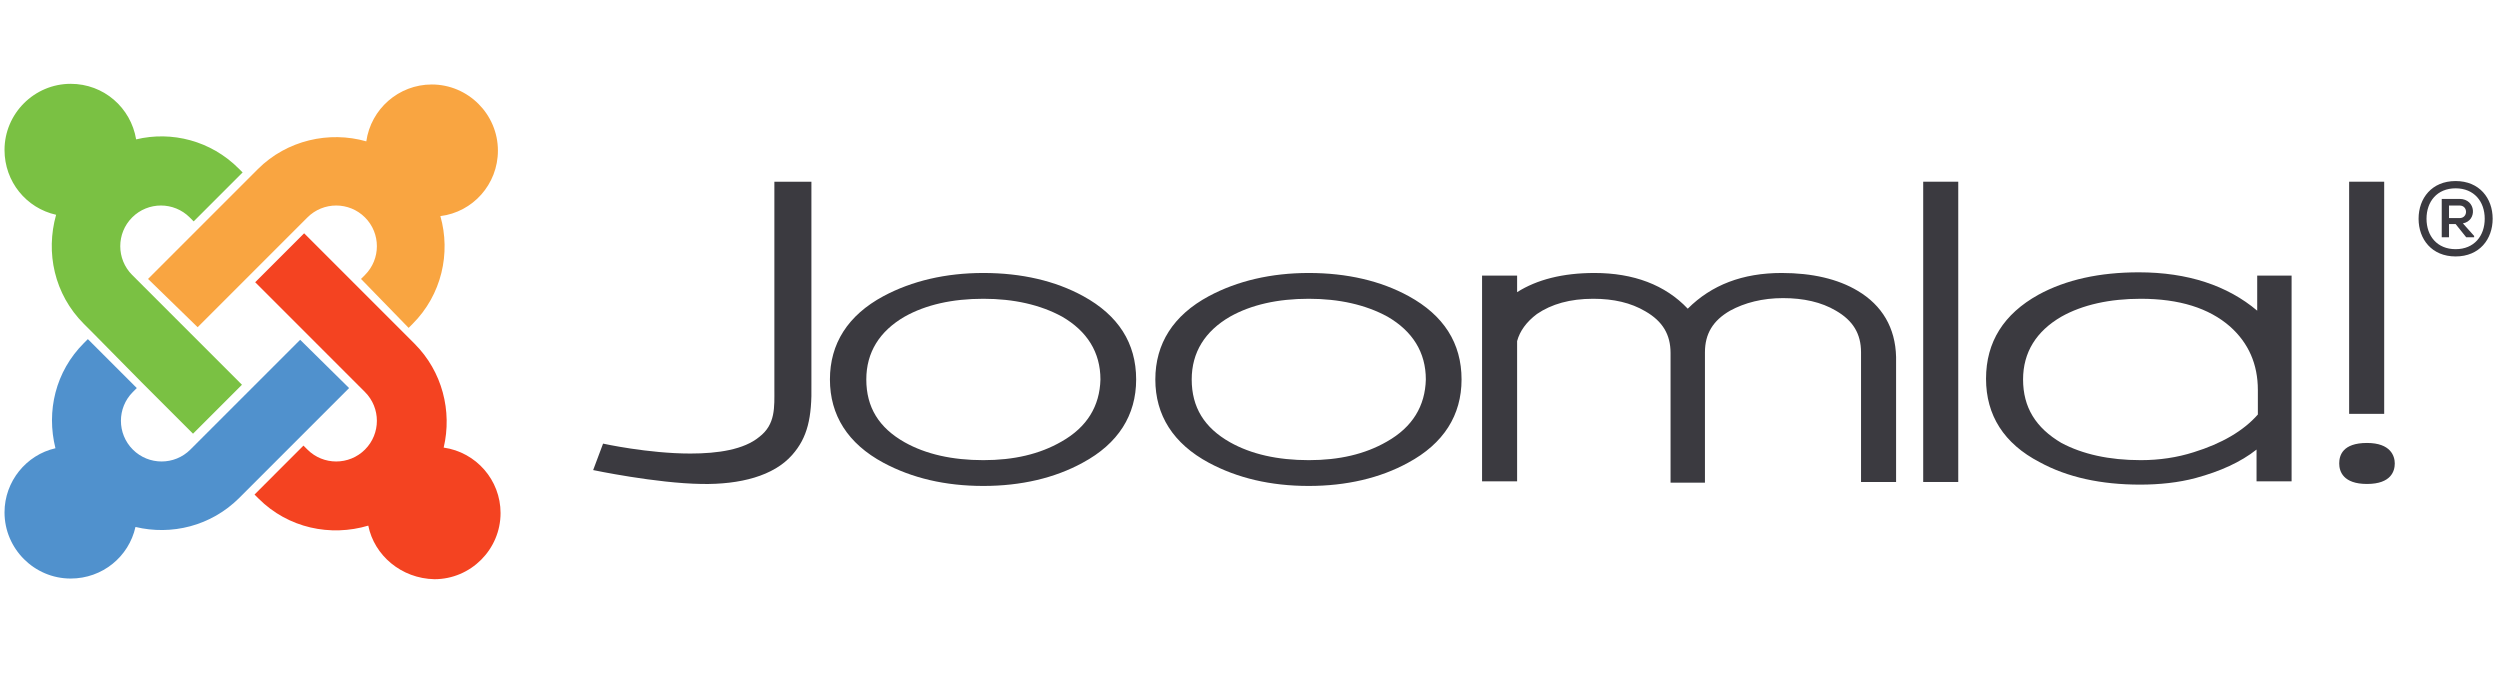
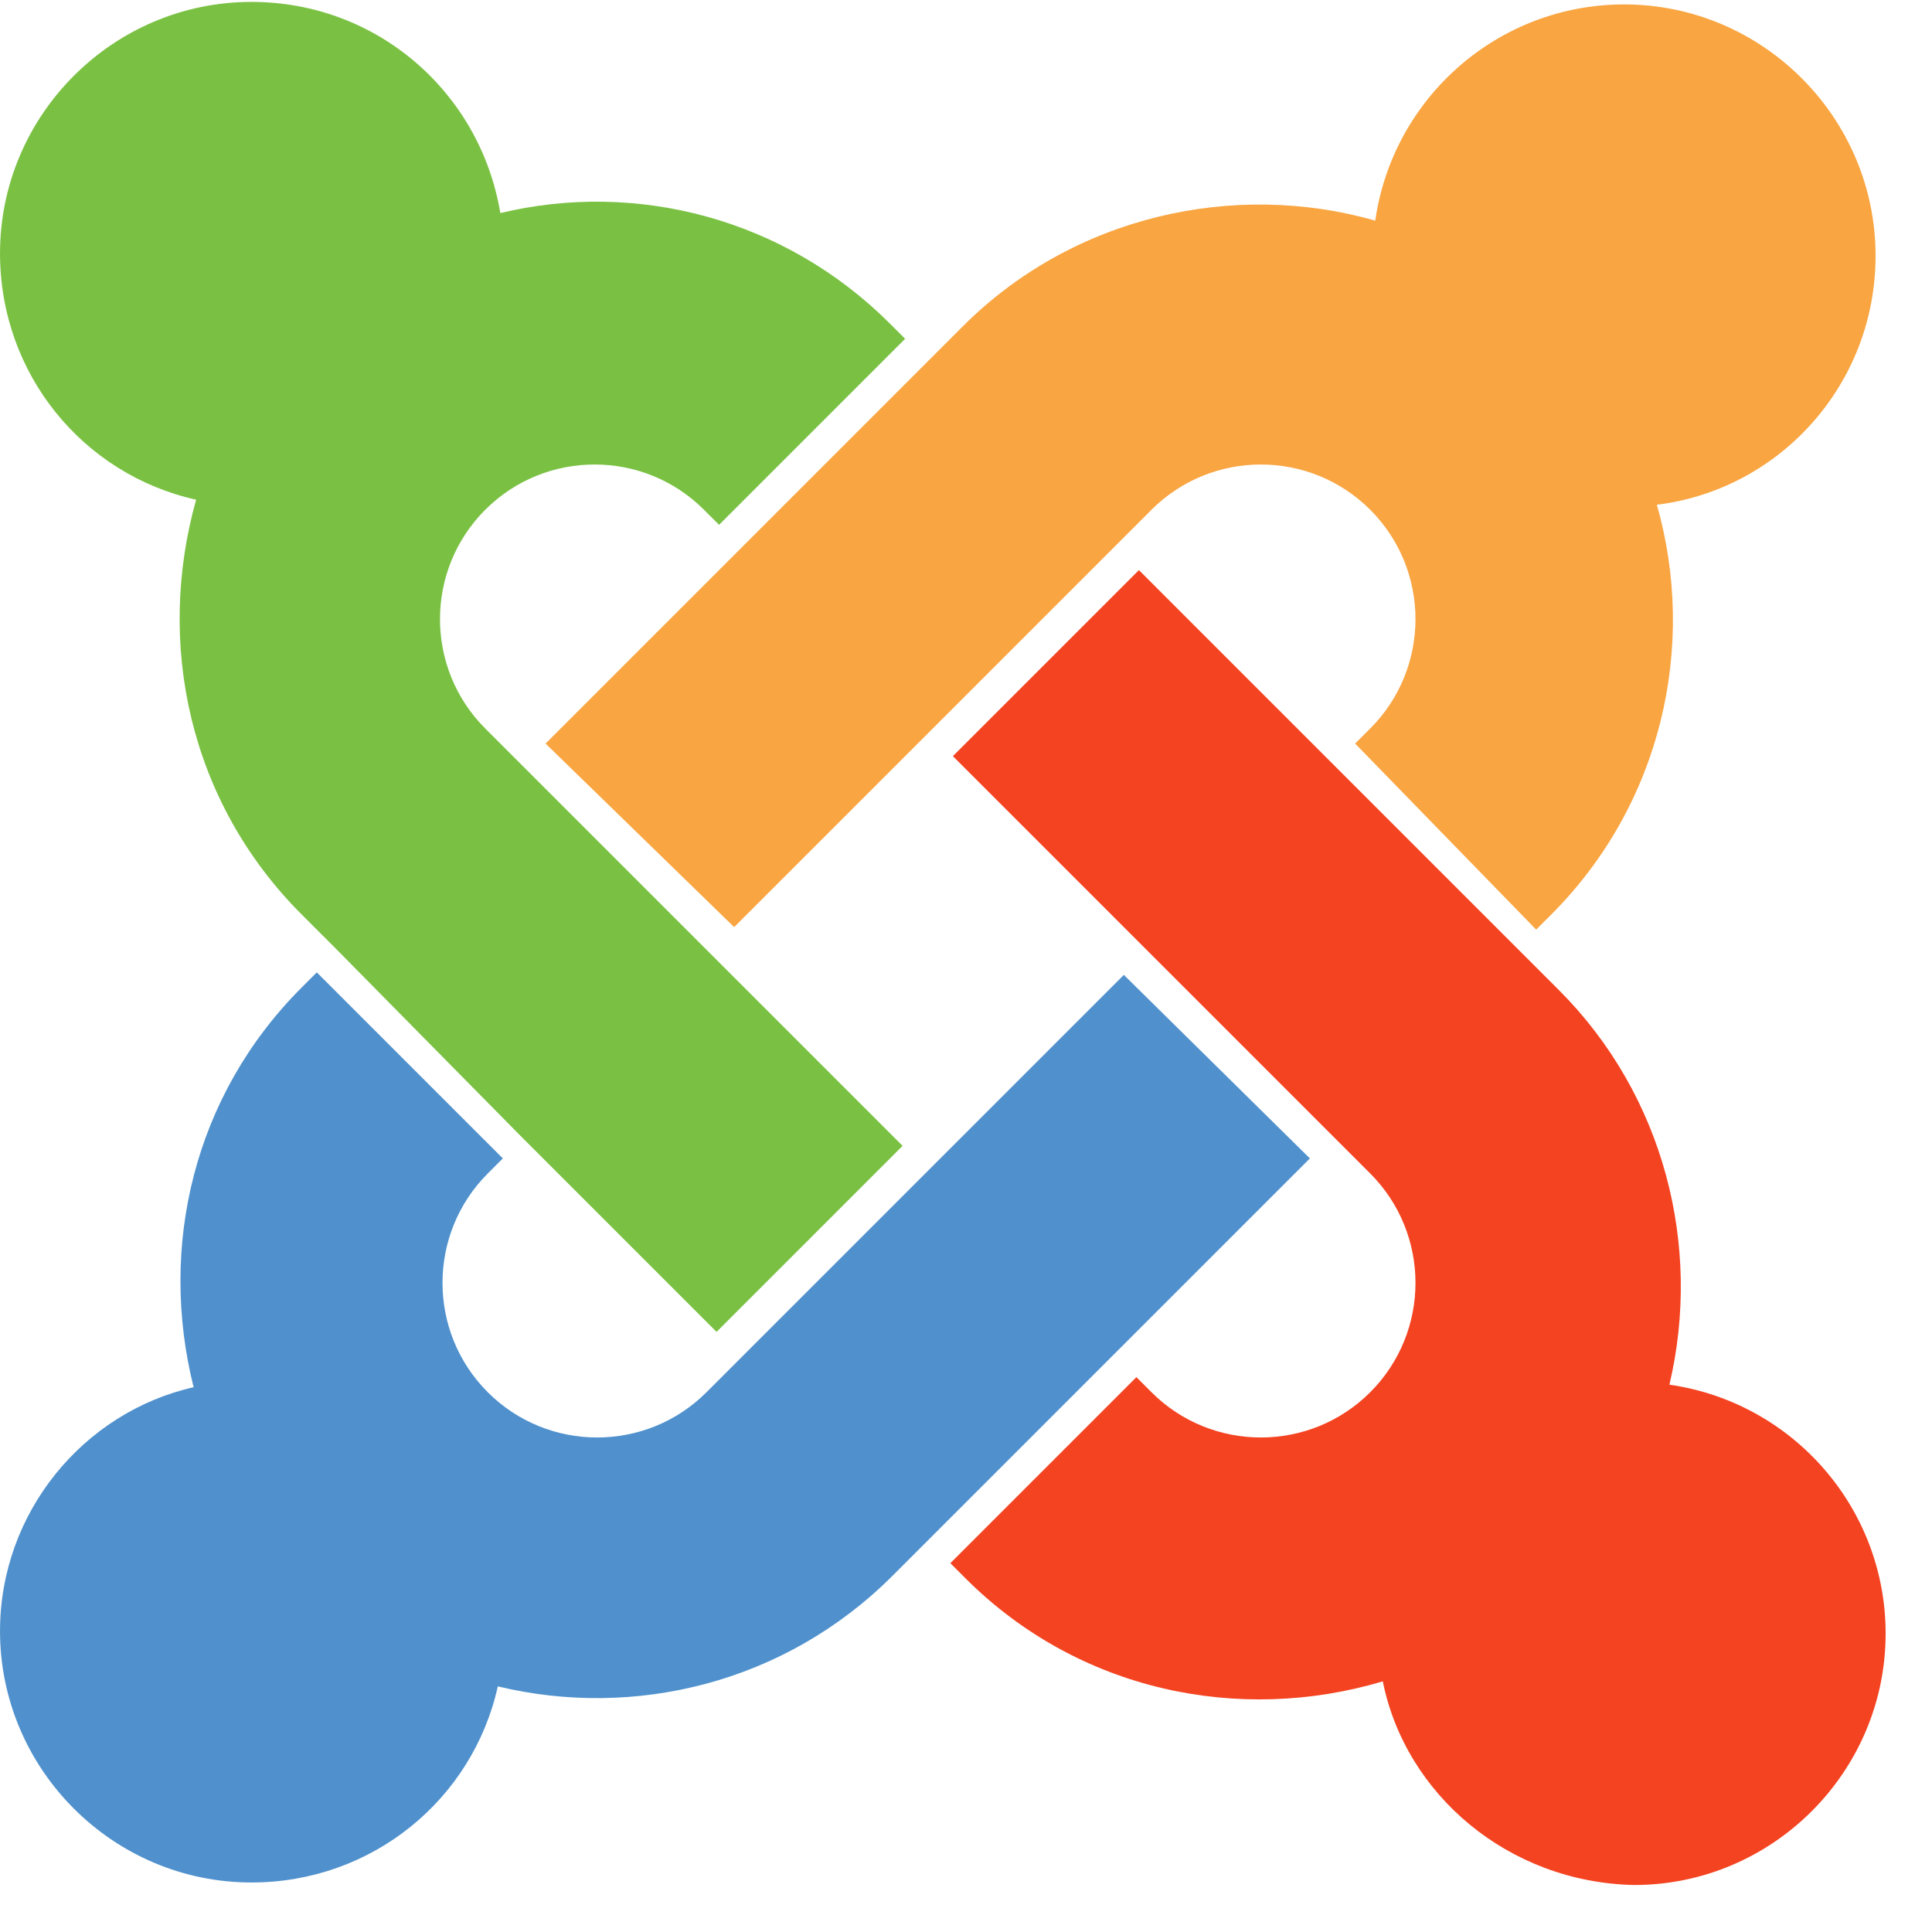
- <svg xmlns="http://www.w3.org/2000/svg" width="100%" height="100%" viewBox="0 0 182 50" version="1.1" xml:space="preserve" style="fill-rule:evenodd;clip-rule:evenodd;stroke-linejoin:round;stroke-miterlimit:2;">
-   <g transform="matrix(1,0,0,1,-333.606,0)">
-     <g id="joomla-logo" transform="matrix(2.49261,0,0,0.60241,167.064,0.0955111)">
-       <rect x="66.815" y="-0.159" width="73" height="83" style="fill:none;" />
-       <g transform="matrix(0.34762,0,0,1.43836,-115.778,4.83585)">
-         <g transform="matrix(0.555684,0,0,0.555684,504.75,-17.2678)">
-           <path d="M154,52.3L154,83.6C154,86.4 154.2,89 151.7,90.9C149.4,92.8 145.5,93.4 141.3,93.4C134.9,93.4 128.1,91.9 128.1,91.9L126.6,95.9C126.6,95.9 136.1,97.9 143,98C148.8,98.1 153.9,96.8 156.7,93.6C159,91 159.7,88 159.6,82.9L159.6,52.3L154,52.3" style="fill:rgb(59,58,64);fill-rule:nonzero;" />
-         </g>
-         <g transform="matrix(0.555684,0,0,0.555684,504.75,-17.2678)">
-           <path d="M200.7,69.6C196.5,67.3 191.4,66.1 185.6,66.1C179.9,66.1 174.8,67.3 170.5,69.6C165.1,72.5 162.4,76.8 162.4,82.2C162.4,87.6 165.1,91.9 170.5,94.8C174.8,97.1 179.8,98.3 185.6,98.3C191.3,98.3 196.4,97.1 200.6,94.8C206,91.9 208.7,87.6 208.7,82.2C208.7,76.7 206,72.5 200.7,69.6M197.4,91.6C194.1,93.5 190.2,94.4 185.6,94.4C180.9,94.4 176.9,93.5 173.7,91.7C169.8,89.5 167.9,86.4 167.9,82.2C167.9,78.1 169.9,74.9 173.7,72.7C176.9,70.9 180.9,70 185.6,70C190.2,70 194.2,70.9 197.5,72.7C201.3,74.9 203.3,78.1 203.3,82.2C203.2,86.2 201.3,89.4 197.4,91.6Z" style="fill:rgb(59,58,64);fill-rule:nonzero;" />
-         </g>
-         <g transform="matrix(0.555684,0,0,0.555684,504.75,-17.2678)">
-           <path d="M249.9,69.6C245.7,67.3 240.6,66.1 234.8,66.1C229.1,66.1 224,67.3 219.7,69.6C214.3,72.5 211.6,76.8 211.6,82.2C211.6,87.6 214.3,91.9 219.7,94.8C224,97.1 229,98.3 234.8,98.3C240.5,98.3 245.6,97.1 249.8,94.8C255.2,91.9 257.9,87.6 257.9,82.2C257.9,76.7 255.2,72.5 249.9,69.6M246.6,91.6C243.3,93.5 239.4,94.4 234.8,94.4C230.1,94.4 226.1,93.5 222.9,91.7C219,89.5 217.1,86.4 217.1,82.2C217.1,78.1 219.1,74.9 222.9,72.7C226.1,70.9 230.1,70 234.8,70C239.4,70 243.4,70.9 246.7,72.7C250.5,74.9 252.5,78.1 252.5,82.2C252.4,86.2 250.5,89.4 246.6,91.6Z" style="fill:rgb(59,58,64);fill-rule:nonzero;" />
-         </g>
-         <g transform="matrix(0.555684,0,0,0.555684,504.75,-17.2678)">
-           <path d="M317.8,68.8C314.8,67 310.9,66.1 306.3,66.1C300.4,66.1 295.7,67.9 292.1,71.5C288.7,67.9 283.9,66.1 278,66.1C273.2,66.1 269.3,67.1 266.3,69L266.3,66.5L261,66.5L261,97.6L266.3,97.6L266.3,76.4C266.7,74.9 267.7,73.5 269.3,72.3C271.5,70.8 274.3,70 277.8,70C280.9,70 283.5,70.6 285.7,71.9C288.3,73.4 289.5,75.4 289.5,78.2L289.5,97.8L294.7,97.8L294.7,78.1C294.7,75.3 295.9,73.3 298.5,71.8C300.7,70.6 303.4,69.9 306.5,69.9C309.6,69.9 312.3,70.5 314.5,71.8C317.1,73.3 318.3,75.3 318.3,78.1L318.3,97.7L323.6,97.7L323.6,78.8C323.5,74.4 321.5,71 317.8,68.8" style="fill:rgb(59,58,64);fill-rule:nonzero;" />
-         </g>
-         <g transform="matrix(0.555684,0,0,0.555684,504.75,-17.2678)">
-           <path d="M327.7,52.3L327.7,97.7L333,97.7L333,52.3L327.7,52.3" style="fill:rgb(59,58,64);fill-rule:nonzero;" />
-         </g>
-         <g transform="matrix(0.555684,0,0,0.555684,504.75,-17.2678)">
-           <path d="M392.1,52.3L392.1,87.4L397.4,87.4L397.4,52.3L392.1,52.3" style="fill:rgb(59,58,64);fill-rule:nonzero;" />
-         </g>
-         <g transform="matrix(0.555684,0,0,0.555684,504.75,-17.2678)">
-           <path d="M378.2,66.5L378.2,71.8C373.7,68 367.7,66 360.3,66C354.4,66 349.3,67.1 345.1,69.4C339.9,72.3 337.2,76.5 337.2,82.1C337.2,87.6 339.9,91.9 345.3,94.7C349.5,97 354.6,98.1 360.5,98.1C363.4,98.1 366.3,97.8 368.9,97.1C372.6,96.1 375.7,94.7 378.1,92.8L378.1,97.6L383.4,97.6L383.4,66.5L378.2,66.5M342.8,82.2C342.8,78.1 344.8,74.9 348.6,72.7C351.8,70.9 355.9,70 360.6,70C366.4,70 370.9,71.4 374.1,74.2C376.9,76.7 378.3,79.9 378.3,83.8L378.3,87.5C376.1,90 372.8,91.9 368.6,93.2C366.1,94 363.4,94.4 360.6,94.4C355.8,94.4 351.8,93.5 348.6,91.8C344.7,89.5 342.8,86.4 342.8,82.2Z" style="fill:rgb(59,58,64);fill-rule:nonzero;" />
-         </g>
-         <g transform="matrix(0.555684,0,0,0.555684,504.75,-17.2678)">
-           <path d="M394.8,91.8C391.1,91.8 390.6,93.7 390.6,94.9C390.6,96.1 391.2,98 394.8,98C398.5,98 399,96 399,94.9C399,93.8 398.4,91.8 394.8,91.8Z" style="fill:rgb(59,58,64);fill-rule:nonzero;" />
-         </g>
-         <g transform="matrix(0.555684,0,0,0.555684,504.75,-17.2678)">
-           <path d="M413.8,57.9C413.8,61 411.8,63.6 408.2,63.6C404.6,63.6 402.6,61 402.6,57.9C402.6,54.8 404.6,52.2 408.2,52.2C411.8,52.2 413.8,54.8 413.8,57.9ZM403.8,57.9C403.8,60.5 405.4,62.5 408.2,62.5C411,62.5 412.6,60.5 412.6,57.9C412.6,55.3 411,53.3 408.2,53.3C405.4,53.3 403.8,55.3 403.8,57.9ZM409.3,58.6C411.5,58.2 411.3,54.9 408.8,54.9L406.1,54.9L406.1,60.7L407.2,60.7L407.2,58.7L408.2,58.7L409.8,60.7L411,60.7L411,60.5L409.3,58.6ZM408.8,55.9C410.1,55.9 410.1,57.8 408.8,57.8L407.2,57.8L407.2,55.9L408.8,55.9Z" style="fill:rgb(59,58,64);fill-rule:nonzero;" />
-         </g>
-         <g id="j-green" transform="matrix(0.555684,0,0,0.555684,504.75,-17.2678)">
-           <path d="M51,75.2L49.6,73.8C45.1,69.3 43.8,63 45.4,57.3C40.9,56.3 37.6,52.3 37.6,47.5C37.6,42 42.1,37.5 47.6,37.5C52.6,37.5 56.7,41.1 57.5,45.9C62.9,44.6 68.8,46.1 73,50.3L73.6,50.9L66.2,58.3L65.6,57.7C63.2,55.3 59.3,55.3 56.9,57.7C54.5,60.1 54.5,64 56.9,66.4L73.5,83L66.1,90.4L58.3,82.6L51,75.2Z" style="fill:rgb(122,193,67);fill-rule:nonzero;" />
-         </g>
-         <g id="j-orange" transform="matrix(0.555684,0,0,0.555684,504.75,-17.2678)">
-           <path d="M59.3,67L75.9,50.4C80.3,46 86.7,44.6 92.3,46.2C93,41.3 97.2,37.6 102.2,37.6C107.7,37.6 112.2,42.1 112.2,47.6C112.2,52.7 108.4,56.9 103.5,57.5C105.1,63.1 103.7,69.4 99.3,73.8L98.7,74.4L91.5,67L92.1,66.4C94.5,64 94.5,60.1 92.1,57.7C89.7,55.3 85.8,55.3 83.4,57.7L66.8,74.3L59.3,67Z" style="fill:rgb(249,165,65);fill-rule:nonzero;" />
-         </g>
-         <g id="j-red" transform="matrix(0.555684,0,0,0.555684,504.75,-17.2678)">
-           <path d="M92.6,104.3C86.9,106 80.5,104.7 76,100.2L75.4,99.6L82.8,92.2L83.4,92.8C85.8,95.2 89.7,95.2 92.1,92.8C94.5,90.4 94.5,86.5 92.1,84.1L75.5,67.5L82.9,60.1L99.6,76.8C103.8,81 105.3,87 104,92.5C108.9,93.2 112.6,97.4 112.6,102.4C112.6,107.9 108.1,112.4 102.6,112.4C97.6,112.3 93.5,108.8 92.6,104.3Z" style="fill:rgb(244,67,33);fill-rule:nonzero;" />
-         </g>
-         <g id="j-blue" transform="matrix(0.555684,0,0,0.555684,504.75,-17.2678)">
-           <path d="M89.7,83.5L73.1,100.1C68.8,104.4 62.8,105.8 57.4,104.5C56.4,109 52.4,112.3 47.6,112.3C42.1,112.3 37.6,107.8 37.6,102.3C37.6,97.6 40.9,93.6 45.3,92.6C43.9,87 45.3,81 49.6,76.7L50.2,76.1L57.6,83.5L57,84.1C54.6,86.5 54.6,90.4 57,92.8C59.4,95.2 63.3,95.2 65.7,92.8L82.3,76.2L89.7,83.5Z" style="fill:rgb(80,145,205);fill-rule:nonzero;" />
-         </g>
+ <svg xmlns="http://www.w3.org/2000/svg" width="100%" height="100%" viewBox="0 0 37 37" version="1.1" xml:space="preserve" style="fill-rule:evenodd;clip-rule:evenodd;stroke-linejoin:round;stroke-miterlimit:2;">
+   <g transform="matrix(0.866481,0,0,0.866482,-455.46,-3.05728)">
+     <g>
+       <g id="j-green" transform="matrix(0.555684,0,0,0.555684,504.75,-17.2678)">
+         <path d="M51,75.2L49.6,73.8C45.1,69.3 43.8,63 45.4,57.3C40.9,56.3 37.6,52.3 37.6,47.5C37.6,42 42.1,37.5 47.6,37.5C52.6,37.5 56.7,41.1 57.5,45.9C62.9,44.6 68.8,46.1 73,50.3L73.6,50.9L66.2,58.3L65.6,57.7C63.2,55.3 59.3,55.3 56.9,57.7C54.5,60.1 54.5,64 56.9,66.4L73.5,83L66.1,90.4L58.3,82.6L51,75.2Z" style="fill:rgb(122,193,67);fill-rule:nonzero;" />
+       </g>
+       <g id="j-orange" transform="matrix(0.555684,0,0,0.555684,504.75,-17.2678)">
+         <path d="M59.3,67L75.9,50.4C80.3,46 86.7,44.6 92.3,46.2C93,41.3 97.2,37.6 102.2,37.6C107.7,37.6 112.2,42.1 112.2,47.6C112.2,52.7 108.4,56.9 103.5,57.5C105.1,63.1 103.7,69.4 99.3,73.8L98.7,74.4L91.5,67L92.1,66.4C94.5,64 94.5,60.1 92.1,57.7C89.7,55.3 85.8,55.3 83.4,57.7L66.8,74.3L59.3,67Z" style="fill:rgb(249,165,65);fill-rule:nonzero;" />
+       </g>
+       <g id="j-red" transform="matrix(0.555684,0,0,0.555684,504.75,-17.2678)">
+         <path d="M92.6,104.3C86.9,106 80.5,104.7 76,100.2L75.4,99.6L82.8,92.2L83.4,92.8C85.8,95.2 89.7,95.2 92.1,92.8C94.5,90.4 94.5,86.5 92.1,84.1L75.5,67.5L82.9,60.1L99.6,76.8C103.8,81 105.3,87 104,92.5C108.9,93.2 112.6,97.4 112.6,102.4C112.6,107.9 108.1,112.4 102.6,112.4C97.6,112.3 93.5,108.8 92.6,104.3Z" style="fill:rgb(244,67,33);fill-rule:nonzero;" />
+       </g>
+       <g id="j-blue" transform="matrix(0.555684,0,0,0.555684,504.75,-17.2678)">
+         <path d="M89.7,83.5L73.1,100.1C68.8,104.4 62.8,105.8 57.4,104.5C56.4,109 52.4,112.3 47.6,112.3C42.1,112.3 37.6,107.8 37.6,102.3C37.6,97.6 40.9,93.6 45.3,92.6C43.9,87 45.3,81 49.6,76.7L50.2,76.1L57.6,83.5L57,84.1C54.6,86.5 54.6,90.4 57,92.8C59.4,95.2 63.3,95.2 65.7,92.8L82.3,76.2L89.7,83.5Z" style="fill:rgb(80,145,205);fill-rule:nonzero;" />
      </g>
    </g>
  </g>
</svg>
